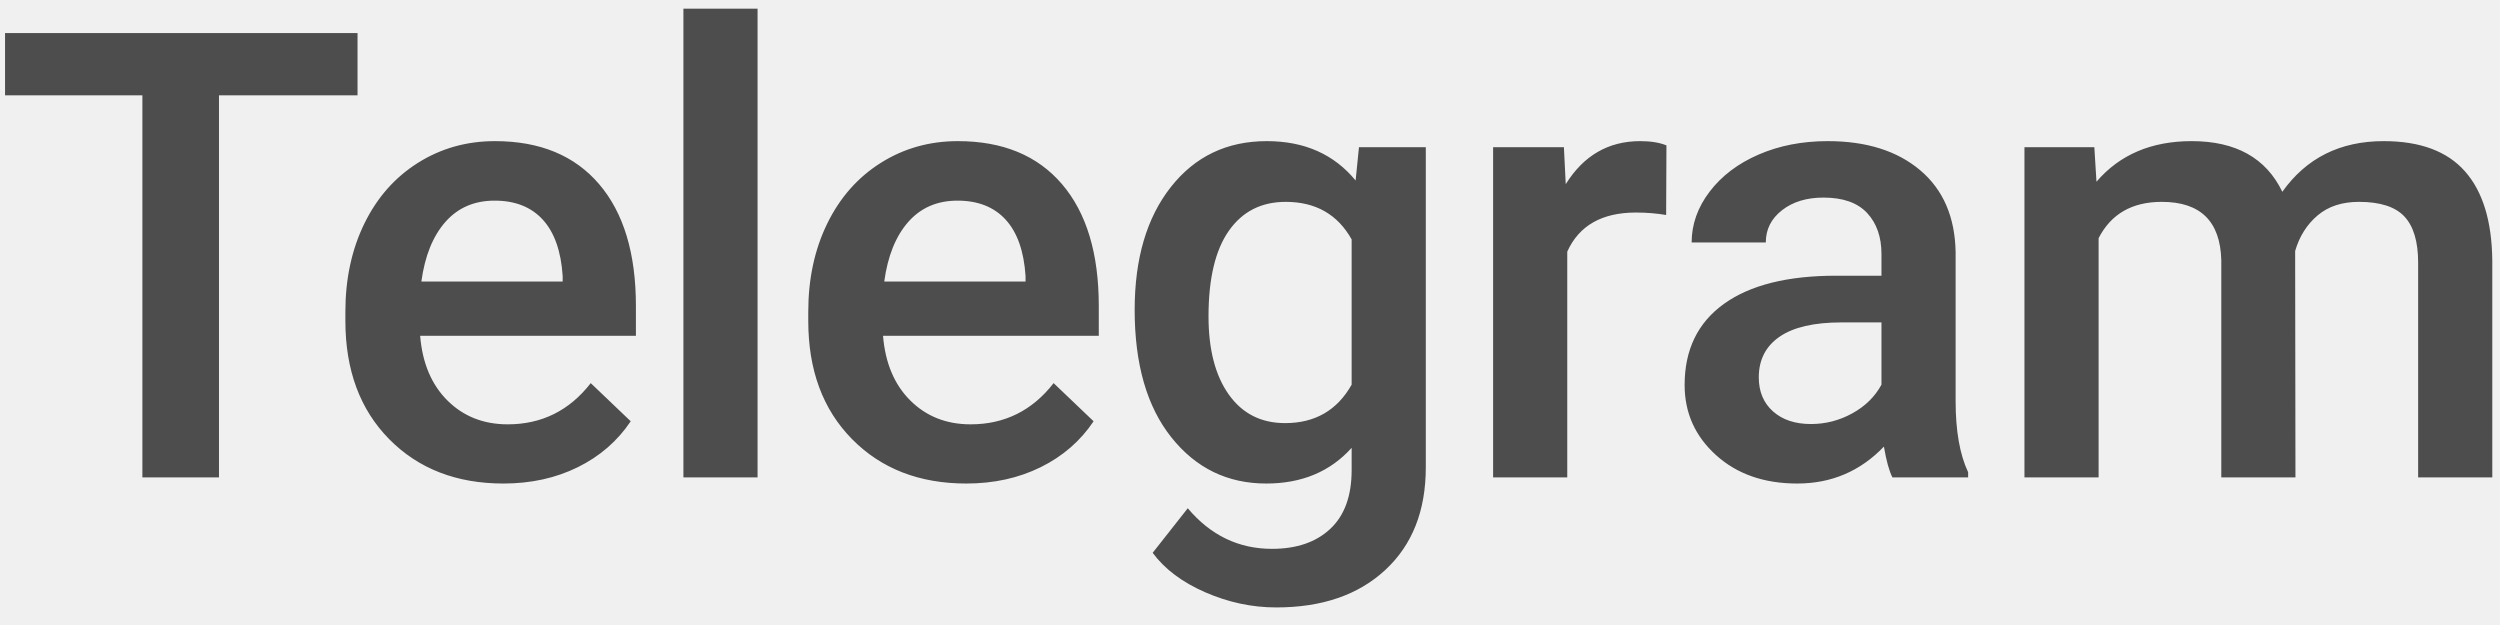
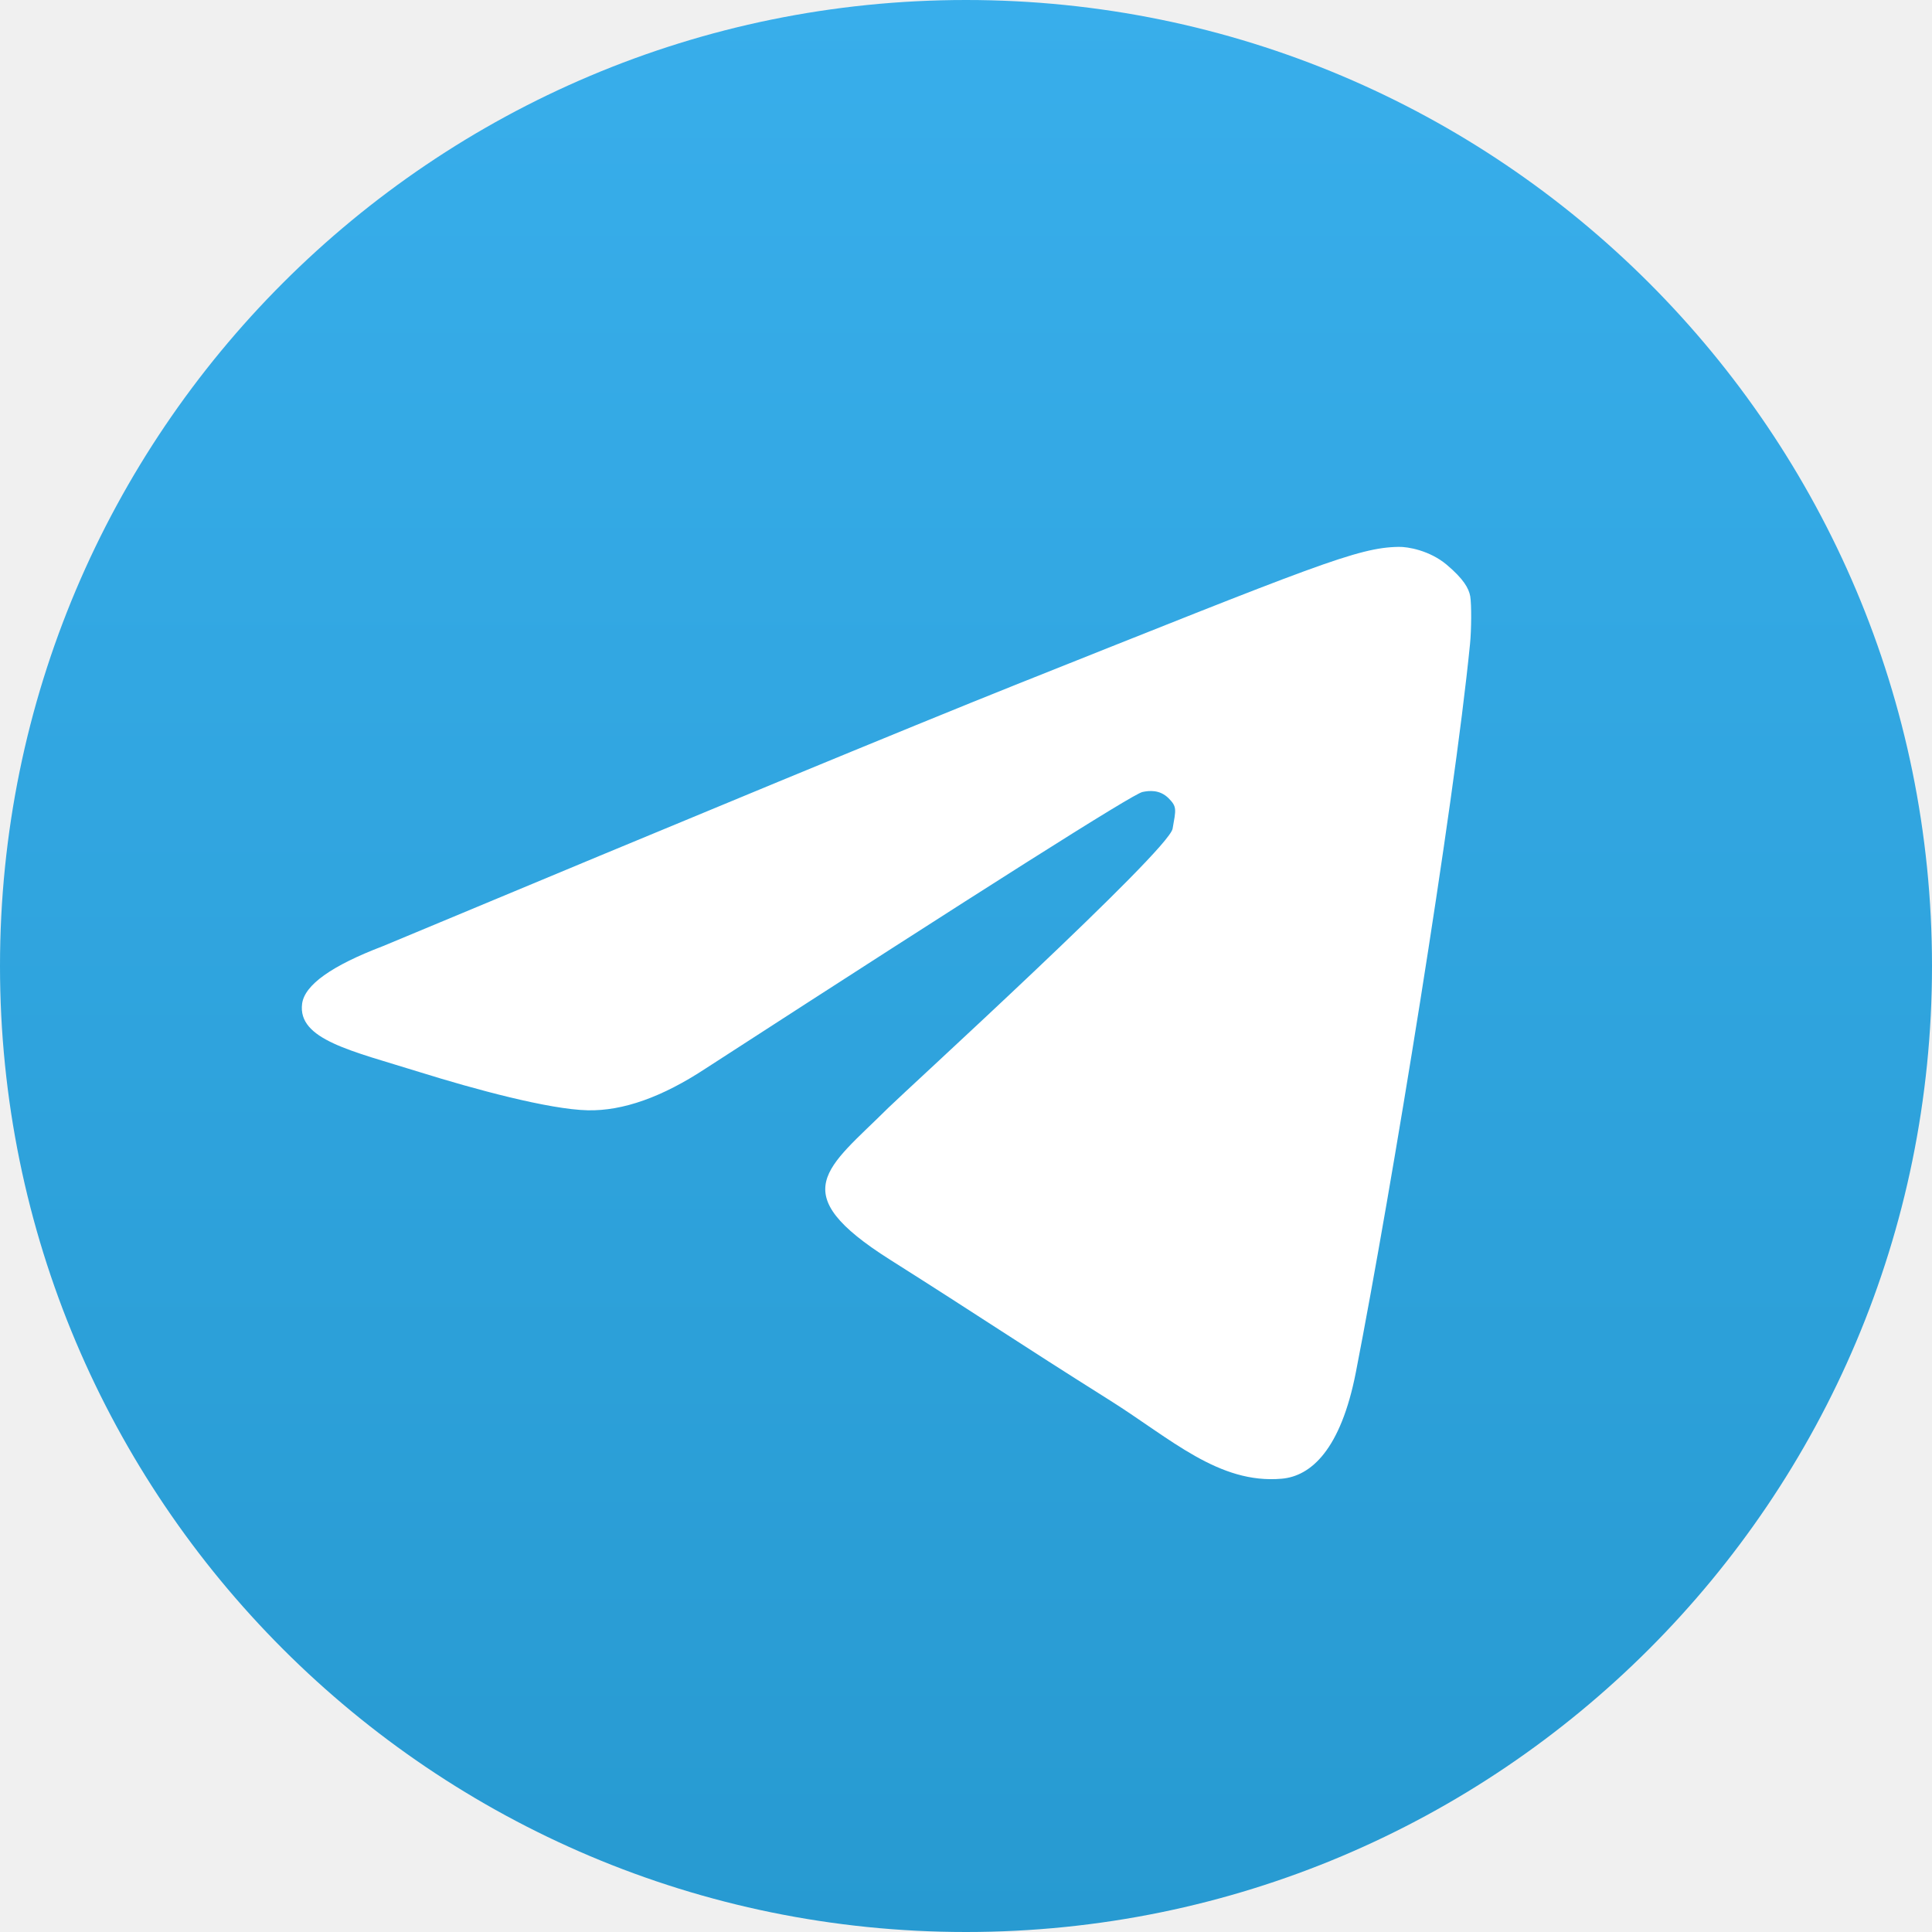
- <svg xmlns="http://www.w3.org/2000/svg" alt="Telegram" class="tl_main_logo_title_image" height="72" viewBox="0 0 288 72" width="288">
-   <path d="m57.015 16.258c5.18 0 9.181 1.652 12.006 4.957 2.824 3.305 4.236 7.98 4.236 14.027v3.446h-24.855c.257 3.14 1.306 5.625 3.146 7.453s4.154 2.742 6.943 2.742c3.914 0 7.102-1.582 9.563-4.746l4.605 4.394c-1.523 2.274-3.556 4.037-6.099 5.291s-5.397 1.881-8.561 1.881c-5.414 0-9.803-1.705-13.166-5.115s-5.045-7.951-5.045-13.623v-1.055c0-3.797.733-7.189 2.198-10.178 1.464-2.988 3.521-5.314 6.169-6.978 2.649-1.664 5.602-2.496 8.86-2.496zm-15.827-12.445v7.171h-15.961v44.016h-8.825v-44.016h-15.82v-7.171zm15.792 19.3c-2.344 0-4.237.821-5.678 2.461-1.441 1.641-2.361 3.926-2.76 6.856h16.278v-.633c-.188-2.859-.95-5.022-2.286-6.486-1.336-1.465-3.187-2.198-5.554-2.198zm30.292 31.887h-8.543v-54h8.543zm24.051.703c-5.414 0-9.803-1.705-13.166-5.115-3.364-3.41-5.045-7.951-5.045-13.623v-1.055c0-3.797.732-7.189 2.197-10.178 1.465-2.988 3.521-5.314 6.17-6.978 2.648-1.664 5.601-2.496 8.859-2.496 5.18 0 9.182 1.652 12.006 4.957s4.236 7.98 4.236 14.027v3.446h-24.855c.258 3.14 1.307 5.625 3.146 7.453 1.84 1.828 4.155 2.742 6.944 2.742 3.914 0 7.101-1.582 9.562-4.746l4.606 4.394c-1.524 2.274-3.557 4.037-6.1 5.291s-5.396 1.881-8.56 1.881zm-1.02-32.59c-2.344 0-4.236.821-5.678 2.461-1.441 1.641-2.361 3.926-2.759 6.856h16.277v-.633c-.188-2.859-.949-5.022-2.285-6.486-1.336-1.465-3.188-2.198-5.555-2.198zm20.41 12.586c0-5.906 1.389-10.623 4.166-14.15 2.778-3.528 6.463-5.291 11.057-5.291 4.336 0 7.746 1.512 10.23 4.535l.387-3.832h7.699v36.879c0 4.992-1.552 8.93-4.658 11.812-3.105 2.883-7.295 4.325-12.568 4.325-2.789 0-5.514-.581-8.174-1.741s-4.682-2.677-6.065-4.552l4.043-5.133c2.625 3.117 5.86 4.676 9.704 4.676 2.836 0 5.074-.768 6.714-2.303 1.641-1.535 2.461-3.791 2.461-6.768v-2.566c-2.461 2.742-5.742 4.113-9.843 4.113-4.454 0-8.092-1.769-10.916-5.308-2.825-3.54-4.237-8.438-4.237-14.696zm8.508.739c0 3.82.779 6.826 2.338 9.017s3.721 3.287 6.486 3.287c3.446 0 6-1.476 7.664-4.429v-16.735c-1.617-2.883-4.148-4.324-7.593-4.324-2.813 0-4.998 1.113-6.557 3.34-1.559 2.226-2.338 5.508-2.338 9.844zm52.719-11.672c-1.125-.188-2.285-.282-3.481-.282-3.914 0-6.55 1.5-7.91 4.5v26.016h-8.543v-38.039h8.156l.211 4.254c2.063-3.305 4.922-4.957 8.579-4.957 1.218 0 2.226.164 3.023.492zm26.07 30.234c-.375-.727-.703-1.91-.984-3.551-2.719 2.836-6.047 4.254-9.985 4.254-3.82 0-6.937-1.09-9.351-3.269-2.414-2.18-3.621-4.875-3.621-8.086 0-4.055 1.506-7.166 4.517-9.334 3.012-2.168 7.319-3.252 12.92-3.252h5.239v-2.496c0-1.969-.551-3.545-1.653-4.729-1.101-1.183-2.777-1.775-5.027-1.775-1.945 0-3.539.486-4.781 1.459-1.243.972-1.864 2.209-1.864 3.709h-8.543c0-2.086.692-4.037 2.075-5.854 1.382-1.816 3.263-3.24 5.642-4.271 2.379-1.032 5.033-1.547 7.963-1.547 4.453 0 8.004 1.119 10.652 3.357 2.649 2.239 4.008 5.385 4.078 9.44v17.156c0 3.422.481 6.152 1.442 8.191v.598zm-9.387-6.152c1.688 0 3.276-.41 4.764-1.231 1.488-.82 2.608-1.922 3.358-3.304v-7.172h-4.606c-3.164 0-5.543.55-7.137 1.652-1.593 1.102-2.39 2.66-2.39 4.676 0 1.64.545 2.947 1.634 3.92 1.09.972 2.549 1.459 4.377 1.459zm32.645-31.887.246 3.973c2.672-3.118 6.328-4.676 10.969-4.676 5.086 0 8.566 1.945 10.441 5.836 2.766-3.891 6.656-5.836 11.672-5.836 4.195 0 7.318 1.16 9.369 3.48 2.051 2.321 3.1 5.742 3.147 10.266v24.996h-8.543v-24.75c0-2.414-.528-4.184-1.582-5.309-1.055-1.125-2.801-1.687-5.239-1.687-1.945 0-3.533.521-4.763 1.564-1.231 1.043-2.092 2.409-2.584 4.096l.035 26.086h-8.543v-25.031c-.117-4.477-2.402-6.715-6.856-6.715-3.421 0-5.847 1.394-7.277 4.184v27.562h-8.543v-38.039z" fill="#4d4d4d" />
+ <svg xmlns="http://www.w3.org/2000/svg" viewBox="0 0 16 16" version="1.1">
+   <defs>
+     <linearGradient x1="50%" y1="0%" x2="50%" y2="100%" id="linearGradient-1">
+       <stop stop-color="#38AEEB" offset="0%" />
+       <stop stop-color="#279AD1" offset="100%" />
+     </linearGradient>
+   </defs>
+   <g id="Artboard" stroke="none" stroke-width="1" fill="none" fill-rule="evenodd">
+     <circle id="Oval" fill="url(#linearGradient-1)" cx="8" cy="8" r="8" />
+     <path d="M3.17,7.836 C5.788,6.743 7.533,6.022 8.406,5.673 C10.899,4.679 11.245,4.534 11.583,4.529 C11.657,4.527 11.839,4.558 11.98,4.676 C12.121,4.795 12.164,4.872 12.176,4.939 C12.187,5.006 12.186,5.215 12.174,5.334 C12.039,6.695 11.526,9.838 11.229,11.363 C11.103,12.009 10.855,12.225 10.615,12.246 C10.094,12.292 9.698,11.916 9.193,11.598 C8.403,11.101 8.139,10.918 7.372,10.433 C6.486,9.873 6.851,9.678 7.356,9.175 C7.488,9.044 9.678,7.046 9.711,6.863 C9.739,6.703 9.749,6.682 9.677,6.61 C9.604,6.538 9.517,6.547 9.461,6.559 C9.382,6.576 8.175,7.34 5.842,8.85 C5.483,9.086 5.159,9.201 4.868,9.195 C4.548,9.188 3.931,9.021 3.473,8.878 C2.91,8.702 2.463,8.61 2.502,8.312 C2.523,8.157 2.745,7.998 3.17,7.836 Z" id="Path-3" fill="#FFFFFF" />
+   </g>
</svg>
